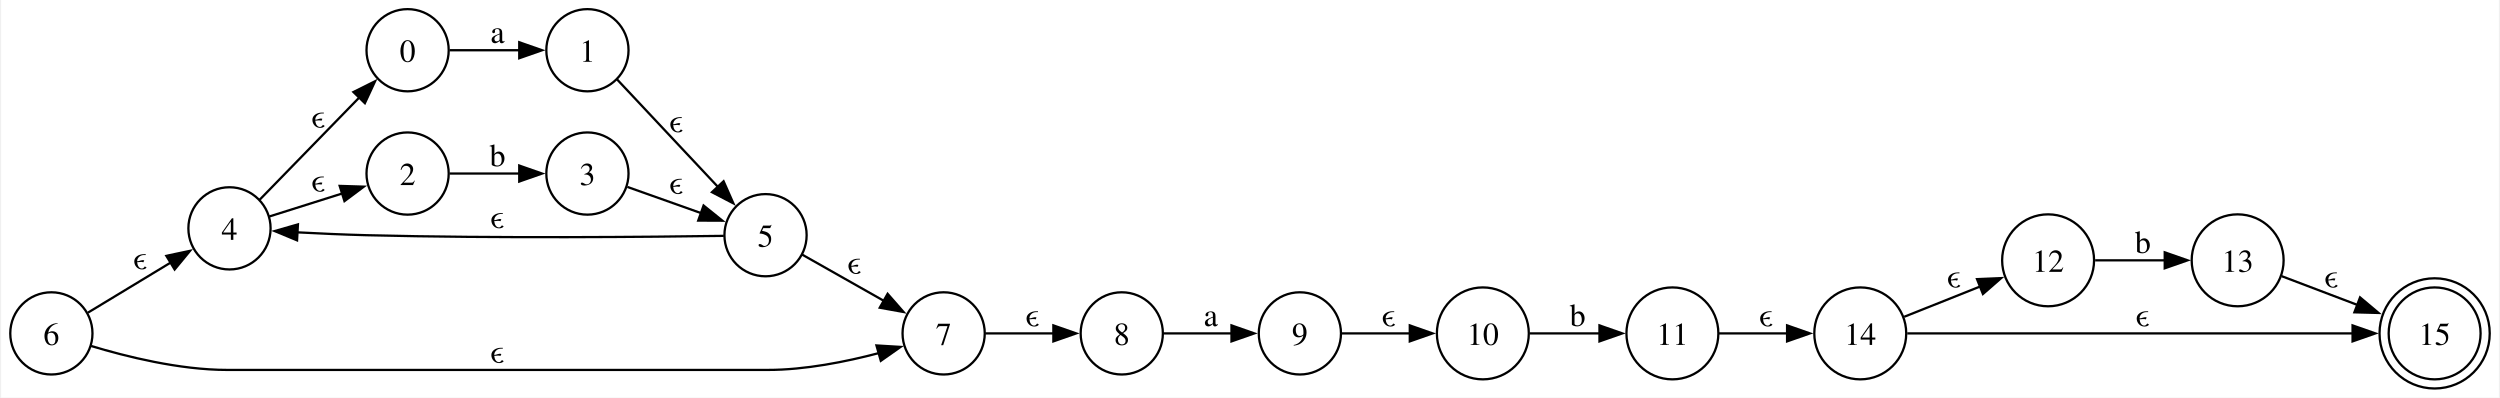
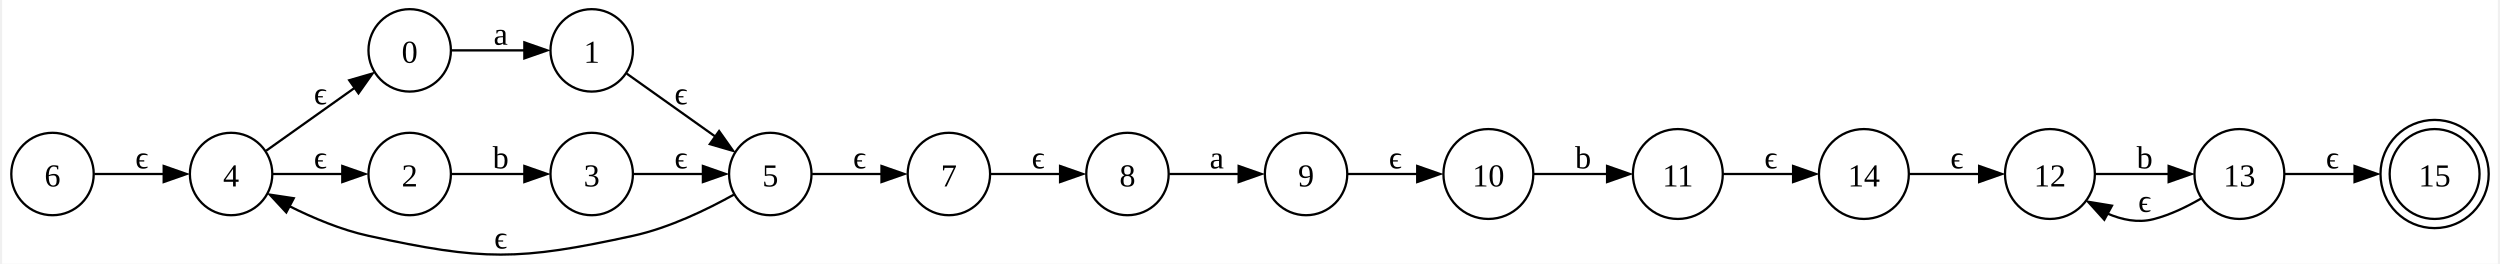
- <svg xmlns="http://www.w3.org/2000/svg" width="1094pt" height="174pt" viewBox="0.00 0.00 1093.82 174.13">
-   <g id="graph0" class="graph" transform="scale(1 1) rotate(0) translate(4 170.13)">
-     <polygon fill="white" stroke="none" points="-4,4 -4,-170.13 1089.82,-170.13 1089.82,4 -4,4" />
+ <svg xmlns="http://www.w3.org/2000/svg" width="1090pt" height="115pt" viewBox="0.00 0.00 1090.03 115.20">
+   <g id="graph0" class="graph" transform="scale(1 1) rotate(0) translate(4 111.2)">
+     <polygon fill="white" stroke="none" points="-4,4 -4,-111.2 1086.03,-111.2 1086.03,4 -4,4" />
    <g id="node1" class="node">
-       <ellipse fill="none" stroke="black" cx="18" cy="-24.13" rx="18" ry="18" />
-       <text text-anchor="middle" x="18" y="-19.08" font-family="Times,serif" font-size="14.00">6</text>
+       <ellipse fill="none" stroke="black" cx="18" cy="-35.2" rx="18" ry="18" />
+       <text text-anchor="middle" x="18" y="-29.77" font-family="Times New Roman,serif" font-size="14.00">6</text>
    </g>
    <g id="node2" class="node">
-       <ellipse fill="none" stroke="black" cx="96" cy="-70.13" rx="18" ry="18" />
-       <text text-anchor="middle" x="96" y="-65.08" font-family="Times,serif" font-size="14.00">4</text>
+       <ellipse fill="none" stroke="black" cx="96" cy="-35.2" rx="18" ry="18" />
+       <text text-anchor="middle" x="96" y="-29.77" font-family="Times New Roman,serif" font-size="14.00">4</text>
    </g>
    <g id="edge1" class="edge">
-       <path fill="none" stroke="black" d="M34.02,-33.22C44.32,-39.46 58.24,-47.88 70.18,-55.11" />
-       <polygon fill="black" stroke="black" points="68.35,-58.09 78.72,-60.28 71.98,-52.11 68.35,-58.09" />
-       <text text-anchor="middle" x="57" y="-52.33" font-family="Times,serif" font-size="14.00">ϵ</text>
+       <path fill="none" stroke="black" d="M36.25,-35.2C45.22,-35.2 56.42,-35.2 66.63,-35.2" />
+       <polygon fill="black" stroke="black" points="66.56,-38.7 76.56,-35.2 66.56,-31.7 66.56,-38.7" />
+       <text text-anchor="middle" x="57" y="-37.65" font-family="Times New Roman,serif" font-size="14.00">ϵ</text>
+     </g>
+     <g id="node3" class="node">
+       <ellipse fill="none" stroke="black" cx="174" cy="-89.2" rx="18" ry="18" />
+       <text text-anchor="middle" x="174" y="-83.77" font-family="Times New Roman,serif" font-size="14.00">0</text>
+     </g>
+     <g id="edge2" class="edge">
+       <path fill="none" stroke="black" d="M111.3,-45.36C122.23,-53.12 137.52,-63.99 150.15,-72.96" />
+       <polygon fill="black" stroke="black" points="147.59,-76.15 157.77,-79.09 151.64,-70.44 147.59,-76.15" />
+       <text text-anchor="middle" x="135" y="-65.65" font-family="Times New Roman,serif" font-size="14.00">ϵ</text>
+     </g>
+     <g id="node15" class="node">
+       <ellipse fill="none" stroke="black" cx="174" cy="-35.2" rx="18" ry="18" />
+       <text text-anchor="middle" x="174" y="-29.77" font-family="Times New Roman,serif" font-size="14.00">2</text>
+     </g>
+     <g id="edge16" class="edge">
+       <path fill="none" stroke="black" d="M114.25,-35.2C123.22,-35.2 134.42,-35.2 144.63,-35.2" />
+       <polygon fill="black" stroke="black" points="144.56,-38.7 154.56,-35.2 144.56,-31.7 144.56,-38.7" />
+       <text text-anchor="middle" x="135" y="-37.65" font-family="Times New Roman,serif" font-size="14.00">ϵ</text>
+     </g>
+     <g id="node4" class="node">
+       <ellipse fill="none" stroke="black" cx="253.5" cy="-89.2" rx="18" ry="18" />
+       <text text-anchor="middle" x="253.5" y="-83.77" font-family="Times New Roman,serif" font-size="14.00">1</text>
+     </g>
+     <g id="edge3" class="edge">
+       <path fill="none" stroke="black" d="M192.2,-89.2C201.57,-89.2 213.39,-89.2 224.09,-89.2" />
+       <polygon fill="black" stroke="black" points="224.08,-92.7 234.08,-89.2 224.08,-85.7 224.08,-92.7" />
+       <text text-anchor="middle" x="213.75" y="-91.65" font-family="Times New Roman,serif" font-size="14.00">a</text>
+     </g>
+     <g id="node5" class="node">
+       <ellipse fill="none" stroke="black" cx="331.5" cy="-35.2" rx="18" ry="18" />
+       <text text-anchor="middle" x="331.5" y="-29.77" font-family="Times New Roman,serif" font-size="14.00">5</text>
+     </g>
+     <g id="edge4" class="edge">
+       <path fill="none" stroke="black" d="M268.8,-79.04C279.73,-71.27 295.02,-60.41 307.65,-51.44" />
+       <polygon fill="black" stroke="black" points="309.14,-53.96 315.27,-45.31 305.09,-48.25 309.14,-53.96" />
+       <text text-anchor="middle" x="292.5" y="-65.65" font-family="Times New Roman,serif" font-size="14.00">ϵ</text>
+     </g>
+     <g id="edge5" class="edge">
+       <path fill="none" stroke="black" d="M315.6,-26.2C304.04,-19.76 287.35,-11.65 271.5,-8.2 221.34,2.73 206.16,2.73 156,-8.2 144.11,-10.79 131.76,-16 121.44,-21.16" />
+       <polygon fill="black" stroke="black" points="120.1,-18.43 112.9,-26.2 123.37,-24.62 120.1,-18.43" />
+       <text text-anchor="middle" x="213.75" y="-2.65" font-family="Times New Roman,serif" font-size="14.00">ϵ</text>
    </g>
    <g id="node6" class="node">
-       <ellipse fill="none" stroke="black" cx="408.75" cy="-24.13" rx="18" ry="18" />
-       <text text-anchor="middle" x="408.75" y="-19.08" font-family="Times,serif" font-size="14.00">7</text>
-     </g>
-     <g id="edge19" class="edge">
-       <path fill="none" stroke="black" d="M35.4,-18.62C50.65,-14 74.1,-8.13 95,-8.13 95,-8.13 95,-8.13 331.75,-8.13 348.08,-8.13 365.96,-11.71 380.28,-15.48" />
-       <polygon fill="black" stroke="black" points="379.32,-18.85 389.9,-18.21 381.23,-12.12 379.32,-18.85" />
-       <text text-anchor="middle" x="213.38" y="-11.33" font-family="Times,serif" font-size="14.00">ϵ</text>
-     </g>
-     <g id="node3" class="node">
-       <ellipse fill="none" stroke="black" cx="174" cy="-148.13" rx="18" ry="18" />
-       <text text-anchor="middle" x="174" y="-143.08" font-family="Times,serif" font-size="14.00">0</text>
-     </g>
-     <g id="edge2" class="edge">
-       <path fill="none" stroke="black" d="M109.21,-82.66C120.96,-94.72 138.92,-113.16 152.8,-127.4" />
-       <polygon fill="black" stroke="black" points="150.28,-129.83 159.76,-134.55 155.29,-124.94 150.28,-129.83" />
-       <text text-anchor="middle" x="135" y="-114.33" font-family="Times,serif" font-size="14.00">ϵ</text>
-     </g>
-     <g id="node15" class="node">
-       <ellipse fill="none" stroke="black" cx="174" cy="-94.13" rx="18" ry="18" />
-       <text text-anchor="middle" x="174" y="-89.08" font-family="Times,serif" font-size="14.00">2</text>
-     </g>
-     <g id="edge16" class="edge">
-       <path fill="none" stroke="black" d="M113.49,-75.34C122.79,-78.27 134.65,-82.02 145.33,-85.39" />
-       <polygon fill="black" stroke="black" points="144.25,-88.72 154.84,-88.39 146.35,-82.05 144.25,-88.72" />
-       <text text-anchor="middle" x="135" y="-86.33" font-family="Times,serif" font-size="14.00">ϵ</text>
-     </g>
-     <g id="node4" class="node">
-       <ellipse fill="none" stroke="black" cx="252.75" cy="-148.13" rx="18" ry="18" />
-       <text text-anchor="middle" x="252.75" y="-143.08" font-family="Times,serif" font-size="14.00">1</text>
-     </g>
-     <g id="edge3" class="edge">
-       <path fill="none" stroke="black" d="M192.42,-148.13C201.44,-148.13 212.7,-148.13 222.98,-148.13" />
-       <polygon fill="black" stroke="black" points="222.89,-151.63 232.89,-148.13 222.89,-144.63 222.89,-151.63" />
-       <text text-anchor="middle" x="213.38" y="-151.33" font-family="Times,serif" font-size="14.00">a</text>
-     </g>
-     <g id="node5" class="node">
-       <ellipse fill="none" stroke="black" cx="330.75" cy="-67.13" rx="18" ry="18" />
-       <text text-anchor="middle" x="330.75" y="-62.08" font-family="Times,serif" font-size="14.00">5</text>
-     </g>
-     <g id="edge4" class="edge">
-       <path fill="none" stroke="black" d="M265.62,-135.47C277.49,-122.83 295.94,-103.16 310.01,-88.17" />
-       <polygon fill="black" stroke="black" points="312.38,-90.76 316.67,-81.07 307.28,-85.97 312.38,-90.76" />
-       <text text-anchor="middle" x="291.75" y="-112.33" font-family="Times,serif" font-size="14.00">ϵ</text>
-     </g>
-     <g id="edge5" class="edge">
-       <path fill="none" stroke="black" d="M312.48,-66.84C281.25,-66.38 213.29,-65.68 156,-67.13 146.12,-67.38 135.33,-67.87 125.7,-68.38" />
-       <polygon fill="black" stroke="black" points="125.59,-64.88 115.8,-68.94 125.98,-71.87 125.59,-64.88" />
-       <text text-anchor="middle" x="213.38" y="-70.33" font-family="Times,serif" font-size="14.00">ϵ</text>
+       <ellipse fill="none" stroke="black" cx="409.5" cy="-35.2" rx="18" ry="18" />
+       <text text-anchor="middle" x="409.5" y="-29.77" font-family="Times New Roman,serif" font-size="14.00">7</text>
    </g>
    <g id="edge6" class="edge">
-       <path fill="none" stroke="black" d="M346.77,-58.64C357,-52.84 370.81,-45.03 382.69,-38.31" />
-       <polygon fill="black" stroke="black" points="384.21,-41.47 391.19,-33.5 380.76,-35.38 384.21,-41.47" />
-       <text text-anchor="middle" x="369.75" y="-50.33" font-family="Times,serif" font-size="14.00">ϵ</text>
+       <path fill="none" stroke="black" d="M349.75,-35.2C358.72,-35.2 369.92,-35.2 380.13,-35.2" />
+       <polygon fill="black" stroke="black" points="380.06,-38.7 390.06,-35.2 380.06,-31.7 380.06,-38.7" />
+       <text text-anchor="middle" x="370.5" y="-37.65" font-family="Times New Roman,serif" font-size="14.00">ϵ</text>
    </g>
    <g id="node7" class="node">
-       <ellipse fill="none" stroke="black" cx="486.75" cy="-24.13" rx="18" ry="18" />
-       <text text-anchor="middle" x="486.75" y="-19.08" font-family="Times,serif" font-size="14.00">8</text>
+       <ellipse fill="none" stroke="black" cx="487.5" cy="-35.2" rx="18" ry="18" />
+       <text text-anchor="middle" x="487.5" y="-29.77" font-family="Times New Roman,serif" font-size="14.00">8</text>
    </g>
    <g id="edge7" class="edge">
-       <path fill="none" stroke="black" d="M427,-24.13C435.87,-24.13 446.93,-24.13 457.05,-24.13" />
-       <polygon fill="black" stroke="black" points="456.8,-27.63 466.8,-24.13 456.8,-20.63 456.8,-27.63" />
-       <text text-anchor="middle" x="447.75" y="-27.33" font-family="Times,serif" font-size="14.00">ϵ</text>
+       <path fill="none" stroke="black" d="M427.75,-35.2C436.72,-35.2 447.92,-35.2 458.13,-35.2" />
+       <polygon fill="black" stroke="black" points="458.06,-38.7 468.06,-35.2 458.06,-31.7 458.06,-38.7" />
+       <text text-anchor="middle" x="448.5" y="-37.65" font-family="Times New Roman,serif" font-size="14.00">ϵ</text>
    </g>
    <g id="node8" class="node">
-       <ellipse fill="none" stroke="black" cx="564.75" cy="-24.13" rx="18" ry="18" />
-       <text text-anchor="middle" x="564.75" y="-19.08" font-family="Times,serif" font-size="14.00">9</text>
+       <ellipse fill="none" stroke="black" cx="565.5" cy="-35.2" rx="18" ry="18" />
+       <text text-anchor="middle" x="565.5" y="-29.77" font-family="Times New Roman,serif" font-size="14.00">9</text>
    </g>
    <g id="edge8" class="edge">
-       <path fill="none" stroke="black" d="M505,-24.13C513.87,-24.13 524.93,-24.13 535.05,-24.13" />
-       <polygon fill="black" stroke="black" points="534.8,-27.63 544.8,-24.13 534.8,-20.63 534.8,-27.63" />
-       <text text-anchor="middle" x="525.75" y="-27.33" font-family="Times,serif" font-size="14.00">a</text>
+       <path fill="none" stroke="black" d="M505.75,-35.2C514.72,-35.2 525.92,-35.2 536.13,-35.2" />
+       <polygon fill="black" stroke="black" points="536.06,-38.7 546.06,-35.2 536.06,-31.7 536.06,-38.7" />
+       <text text-anchor="middle" x="526.5" y="-37.65" font-family="Times New Roman,serif" font-size="14.00">a</text>
    </g>
    <g id="node9" class="node">
-       <ellipse fill="none" stroke="black" cx="644.88" cy="-24.13" rx="20.13" ry="20.13" />
-       <text text-anchor="middle" x="644.88" y="-19.08" font-family="Times,serif" font-size="14.00">10</text>
+       <ellipse fill="none" stroke="black" cx="645.13" cy="-35.2" rx="19.63" ry="19.63" />
+       <text text-anchor="middle" x="645.13" y="-29.77" font-family="Times New Roman,serif" font-size="14.00">10</text>
    </g>
    <g id="edge9" class="edge">
-       <path fill="none" stroke="black" d="M583.09,-24.13C591.88,-24.13 602.82,-24.13 612.99,-24.13" />
-       <polygon fill="black" stroke="black" points="612.88,-27.63 622.88,-24.13 612.88,-20.63 612.88,-27.63" />
-       <text text-anchor="middle" x="603.75" y="-27.33" font-family="Times,serif" font-size="14.00">ϵ</text>
+       <path fill="none" stroke="black" d="M583.73,-35.2C592.72,-35.2 603.97,-35.2 614.32,-35.2" />
+       <polygon fill="black" stroke="black" points="614.04,-38.7 624.04,-35.2 614.04,-31.7 614.04,-38.7" />
+       <text text-anchor="middle" x="604.5" y="-37.65" font-family="Times New Roman,serif" font-size="14.00">ϵ</text>
    </g>
    <g id="node10" class="node">
-       <ellipse fill="none" stroke="black" cx="727.89" cy="-24.13" rx="20.13" ry="20.13" />
-       <text text-anchor="middle" x="727.89" y="-19.08" font-family="Times,serif" font-size="14.00">11</text>
+       <ellipse fill="none" stroke="black" cx="727.88" cy="-35.2" rx="19.63" ry="19.63" />
+       <text text-anchor="middle" x="727.88" y="-29.77" font-family="Times New Roman,serif" font-size="14.00">11</text>
    </g>
    <g id="edge10" class="edge">
-       <path fill="none" stroke="black" d="M665.49,-24.13C674.65,-24.13 685.76,-24.13 696.01,-24.13" />
-       <polygon fill="black" stroke="black" points="695.95,-27.63 705.95,-24.13 695.95,-20.63 695.95,-27.63" />
-       <text text-anchor="middle" x="686.39" y="-27.33" font-family="Times,serif" font-size="14.00">b</text>
+       <path fill="none" stroke="black" d="M664.86,-35.2C674.47,-35.2 686.41,-35.2 697.24,-35.2" />
+       <polygon fill="black" stroke="black" points="696.97,-38.7 706.97,-35.2 696.97,-31.7 696.97,-38.7" />
+       <text text-anchor="middle" x="686.5" y="-37.65" font-family="Times New Roman,serif" font-size="14.00">b</text>
    </g>
    <g id="node11" class="node">
-       <ellipse fill="none" stroke="black" cx="810.16" cy="-24.13" rx="20.13" ry="20.13" />
-       <text text-anchor="middle" x="810.16" y="-19.08" font-family="Times,serif" font-size="14.00">14</text>
+       <ellipse fill="none" stroke="black" cx="809.14" cy="-35.2" rx="19.63" ry="19.63" />
+       <text text-anchor="middle" x="809.14" y="-29.77" font-family="Times New Roman,serif" font-size="14.00">14</text>
    </g>
    <g id="edge11" class="edge">
-       <path fill="none" stroke="black" d="M748.32,-24.13C757.33,-24.13 768.24,-24.13 778.33,-24.13" />
-       <polygon fill="black" stroke="black" points="778.11,-27.63 788.11,-24.13 778.11,-20.63 778.11,-27.63" />
-       <text text-anchor="middle" x="769.02" y="-27.33" font-family="Times,serif" font-size="14.00">ϵ</text>
+       <path fill="none" stroke="black" d="M747.66,-35.2C756.87,-35.2 768.19,-35.2 778.52,-35.2" />
+       <polygon fill="black" stroke="black" points="778.21,-38.7 788.21,-35.2 778.21,-31.7 778.21,-38.7" />
+       <text text-anchor="middle" x="768.51" y="-37.65" font-family="Times New Roman,serif" font-size="14.00">ϵ</text>
    </g>
    <g id="node12" class="node">
-       <ellipse fill="none" stroke="black" cx="892.42" cy="-56.13" rx="20.13" ry="20.13" />
-       <text text-anchor="middle" x="892.42" y="-51.08" font-family="Times,serif" font-size="14.00">12</text>
+       <ellipse fill="none" stroke="black" cx="890.39" cy="-35.2" rx="19.63" ry="19.63" />
+       <text text-anchor="middle" x="890.39" y="-29.77" font-family="Times New Roman,serif" font-size="14.00">12</text>
    </g>
    <g id="edge12" class="edge">
-       <path fill="none" stroke="black" d="M829.37,-31.39C839.22,-35.32 851.61,-40.26 862.73,-44.69" />
-       <polygon fill="black" stroke="black" points="861.29,-47.89 871.87,-48.34 863.88,-41.38 861.29,-47.89" />
-       <text text-anchor="middle" x="851.29" y="-44.33" font-family="Times,serif" font-size="14.00">ϵ</text>
+       <path fill="none" stroke="black" d="M828.92,-35.2C838.13,-35.2 849.44,-35.2 859.78,-35.2" />
+       <polygon fill="black" stroke="black" points="859.47,-38.7 869.47,-35.2 859.47,-31.7 859.47,-38.7" />
+       <text text-anchor="middle" x="849.76" y="-37.65" font-family="Times New Roman,serif" font-size="14.00">ϵ</text>
+     </g>
+     <g id="node13" class="node">
+       <ellipse fill="none" stroke="black" cx="973.14" cy="-35.2" rx="19.63" ry="19.63" />
+       <text text-anchor="middle" x="973.14" y="-29.77" font-family="Times New Roman,serif" font-size="14.00">13</text>
+     </g>
+     <g id="edge13" class="edge">
+       <path fill="none" stroke="black" d="M910.12,-35.2C919.73,-35.2 931.67,-35.2 942.5,-35.2" />
+       <polygon fill="black" stroke="black" points="942.24,-38.7 952.24,-35.2 942.24,-31.7 942.24,-38.7" />
+       <text text-anchor="middle" x="931.77" y="-37.65" font-family="Times New Roman,serif" font-size="14.00">b</text>
+     </g>
+     <g id="edge14" class="edge">
+       <path fill="none" stroke="black" d="M956.45,-24.52C950.21,-20.89 942.8,-17.29 935.52,-15.45 928.79,-13.75 921.8,-15.21 915.43,-17.96" />
+       <polygon fill="black" stroke="black" points="914.14,-15.23 907.04,-23.09 917.49,-21.37 914.14,-15.23" />
+       <text text-anchor="middle" x="931.77" y="-18.65" font-family="Times New Roman,serif" font-size="14.00">ϵ</text>
    </g>
    <g id="node14" class="node">
-       <ellipse fill="none" stroke="black" cx="1061.69" cy="-24.13" rx="20.13" ry="20.13" />
-       <ellipse fill="none" stroke="black" cx="1061.69" cy="-24.13" rx="24.13" ry="24.13" />
-       <text text-anchor="middle" x="1061.69" y="-19.08" font-family="Times,serif" font-size="14.00">15</text>
+       <ellipse fill="none" stroke="black" cx="1058.4" cy="-35.2" rx="19.63" ry="19.63" />
+       <ellipse fill="none" stroke="black" cx="1058.4" cy="-35.2" rx="23.63" ry="23.63" />
+       <text text-anchor="middle" x="1058.4" y="-29.77" font-family="Times New Roman,serif" font-size="14.00">15</text>
    </g>
    <g id="edge15" class="edge">
-       <path fill="none" stroke="black" d="M830.74,-24.13C872.93,-24.13 972.89,-24.13 1026.05,-24.13" />
-       <polygon fill="black" stroke="black" points="1025.75,-27.63 1035.75,-24.13 1025.75,-20.63 1025.75,-27.63" />
-       <text text-anchor="middle" x="933.92" y="-27.33" font-family="Times,serif" font-size="14.00">ϵ</text>
-     </g>
-     <g id="node13" class="node">
-       <ellipse fill="none" stroke="black" cx="975.43" cy="-56.13" rx="20.13" ry="20.13" />
-       <text text-anchor="middle" x="975.43" y="-51.08" font-family="Times,serif" font-size="14.00">13</text>
-     </g>
-     <g id="edge13" class="edge">
-       <path fill="none" stroke="black" d="M913.03,-56.13C922.18,-56.13 933.3,-56.13 943.54,-56.13" />
-       <polygon fill="black" stroke="black" points="943.49,-59.63 953.49,-56.13 943.49,-52.63 943.49,-59.63" />
-       <text text-anchor="middle" x="933.92" y="-59.33" font-family="Times,serif" font-size="14.00">b</text>
-     </g>
-     <g id="edge14" class="edge">
-       <path fill="none" stroke="black" d="M994.71,-49.19C1004.47,-45.48 1016.77,-40.81 1028.1,-36.51" />
-       <polygon fill="black" stroke="black" points="1029.03,-39.9 1037.14,-33.08 1026.55,-33.36 1029.03,-39.9" />
-       <text text-anchor="middle" x="1016.56" y="-44.33" font-family="Times,serif" font-size="14.00">ϵ</text>
+       <path fill="none" stroke="black" d="M993.04,-35.2C1002.06,-35.2 1013.13,-35.2 1023.53,-35.2" />
+       <polygon fill="black" stroke="black" points="1023.43,-38.7 1033.43,-35.2 1023.43,-31.7 1023.43,-38.7" />
+       <text text-anchor="middle" x="1013.77" y="-37.65" font-family="Times New Roman,serif" font-size="14.00">ϵ</text>
    </g>
    <g id="node16" class="node">
-       <ellipse fill="none" stroke="black" cx="252.75" cy="-94.13" rx="18" ry="18" />
-       <text text-anchor="middle" x="252.75" y="-89.08" font-family="Times,serif" font-size="14.00">3</text>
+       <ellipse fill="none" stroke="black" cx="253.5" cy="-35.2" rx="18" ry="18" />
+       <text text-anchor="middle" x="253.5" y="-29.77" font-family="Times New Roman,serif" font-size="14.00">3</text>
    </g>
    <g id="edge17" class="edge">
-       <path fill="none" stroke="black" d="M192.42,-94.13C201.44,-94.13 212.7,-94.13 222.98,-94.13" />
-       <polygon fill="black" stroke="black" points="222.89,-97.63 232.89,-94.13 222.89,-90.63 222.89,-97.63" />
-       <text text-anchor="middle" x="213.38" y="-97.33" font-family="Times,serif" font-size="14.00">b</text>
+       <path fill="none" stroke="black" d="M192.2,-35.2C201.57,-35.2 213.39,-35.2 224.09,-35.2" />
+       <polygon fill="black" stroke="black" points="224.08,-38.7 234.08,-35.2 224.08,-31.7 224.08,-38.7" />
+       <text text-anchor="middle" x="213.75" y="-37.65" font-family="Times New Roman,serif" font-size="14.00">b</text>
    </g>
    <g id="edge18" class="edge">
-       <path fill="none" stroke="black" d="M270.24,-88.27C279.7,-84.91 291.82,-80.61 302.64,-76.76" />
-       <polygon fill="black" stroke="black" points="303.61,-80.13 311.87,-73.48 301.27,-73.53 303.61,-80.13" />
-       <text text-anchor="middle" x="291.75" y="-85.33" font-family="Times,serif" font-size="14.00">ϵ</text>
+       <path fill="none" stroke="black" d="M271.75,-35.2C280.72,-35.2 291.92,-35.2 302.13,-35.2" />
+       <polygon fill="black" stroke="black" points="302.06,-38.7 312.06,-35.2 302.06,-31.7 302.06,-38.7" />
+       <text text-anchor="middle" x="292.5" y="-37.65" font-family="Times New Roman,serif" font-size="14.00">ϵ</text>
    </g>
  </g>
</svg>
